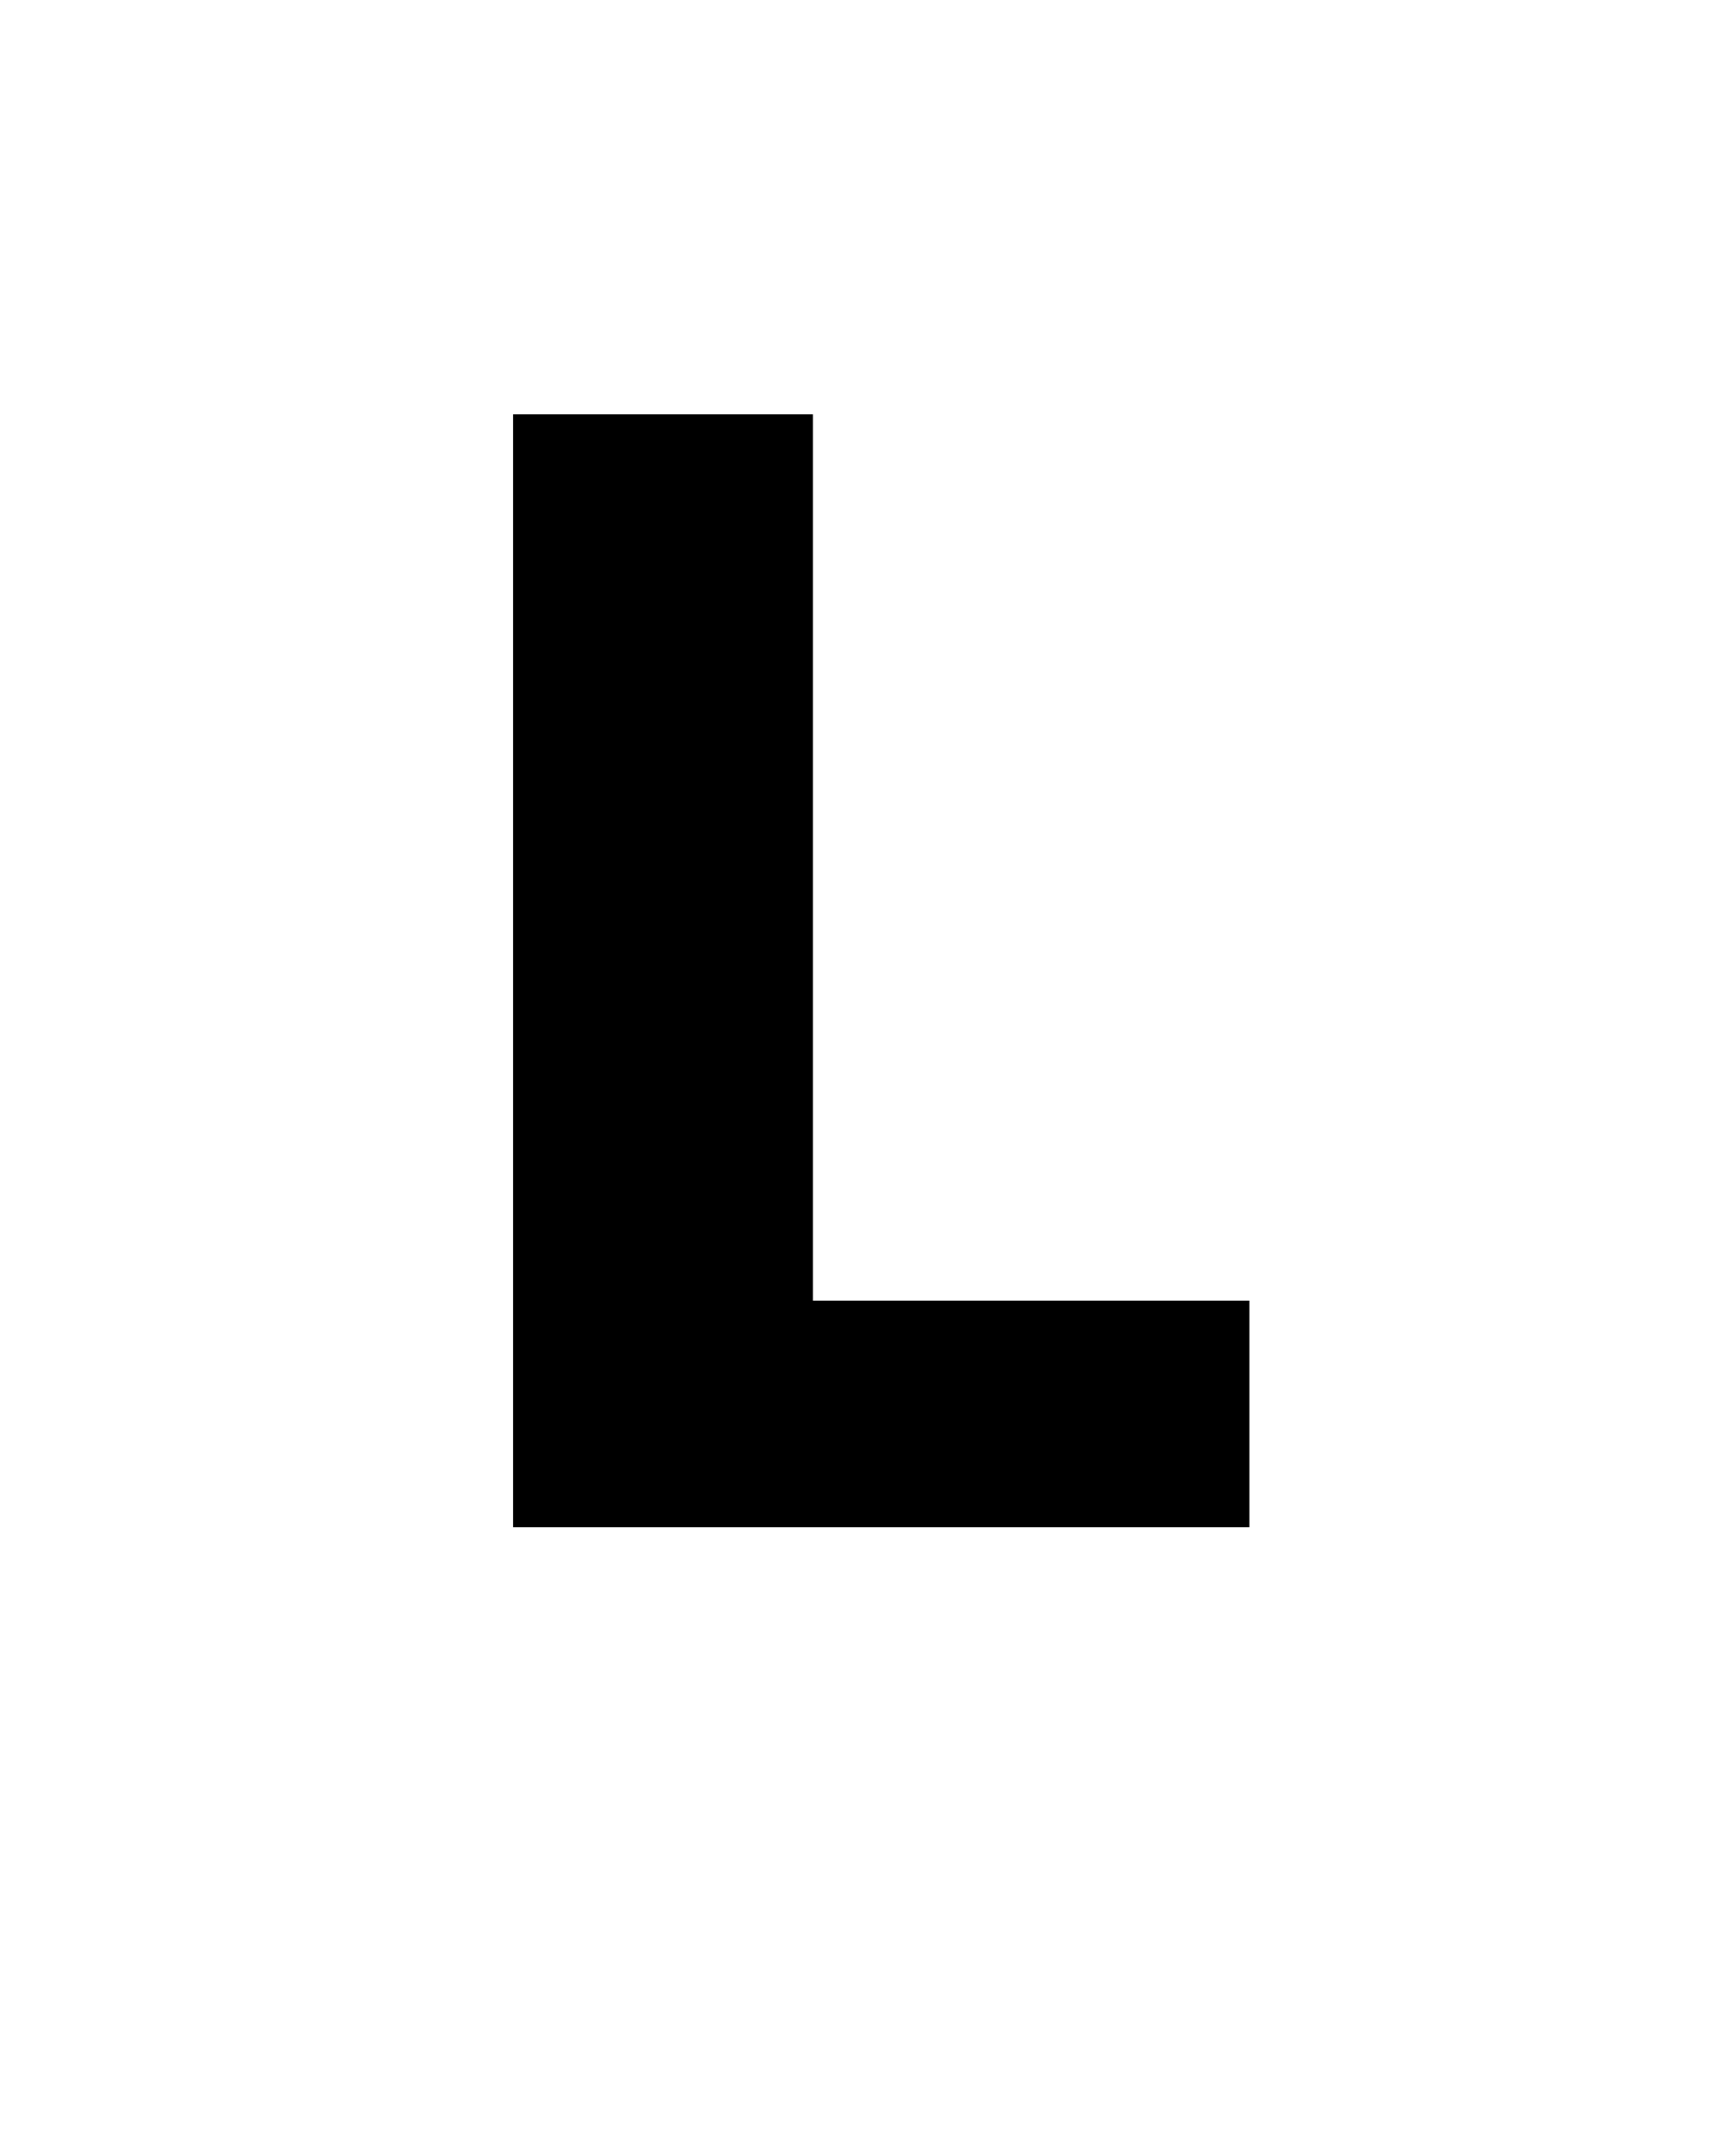
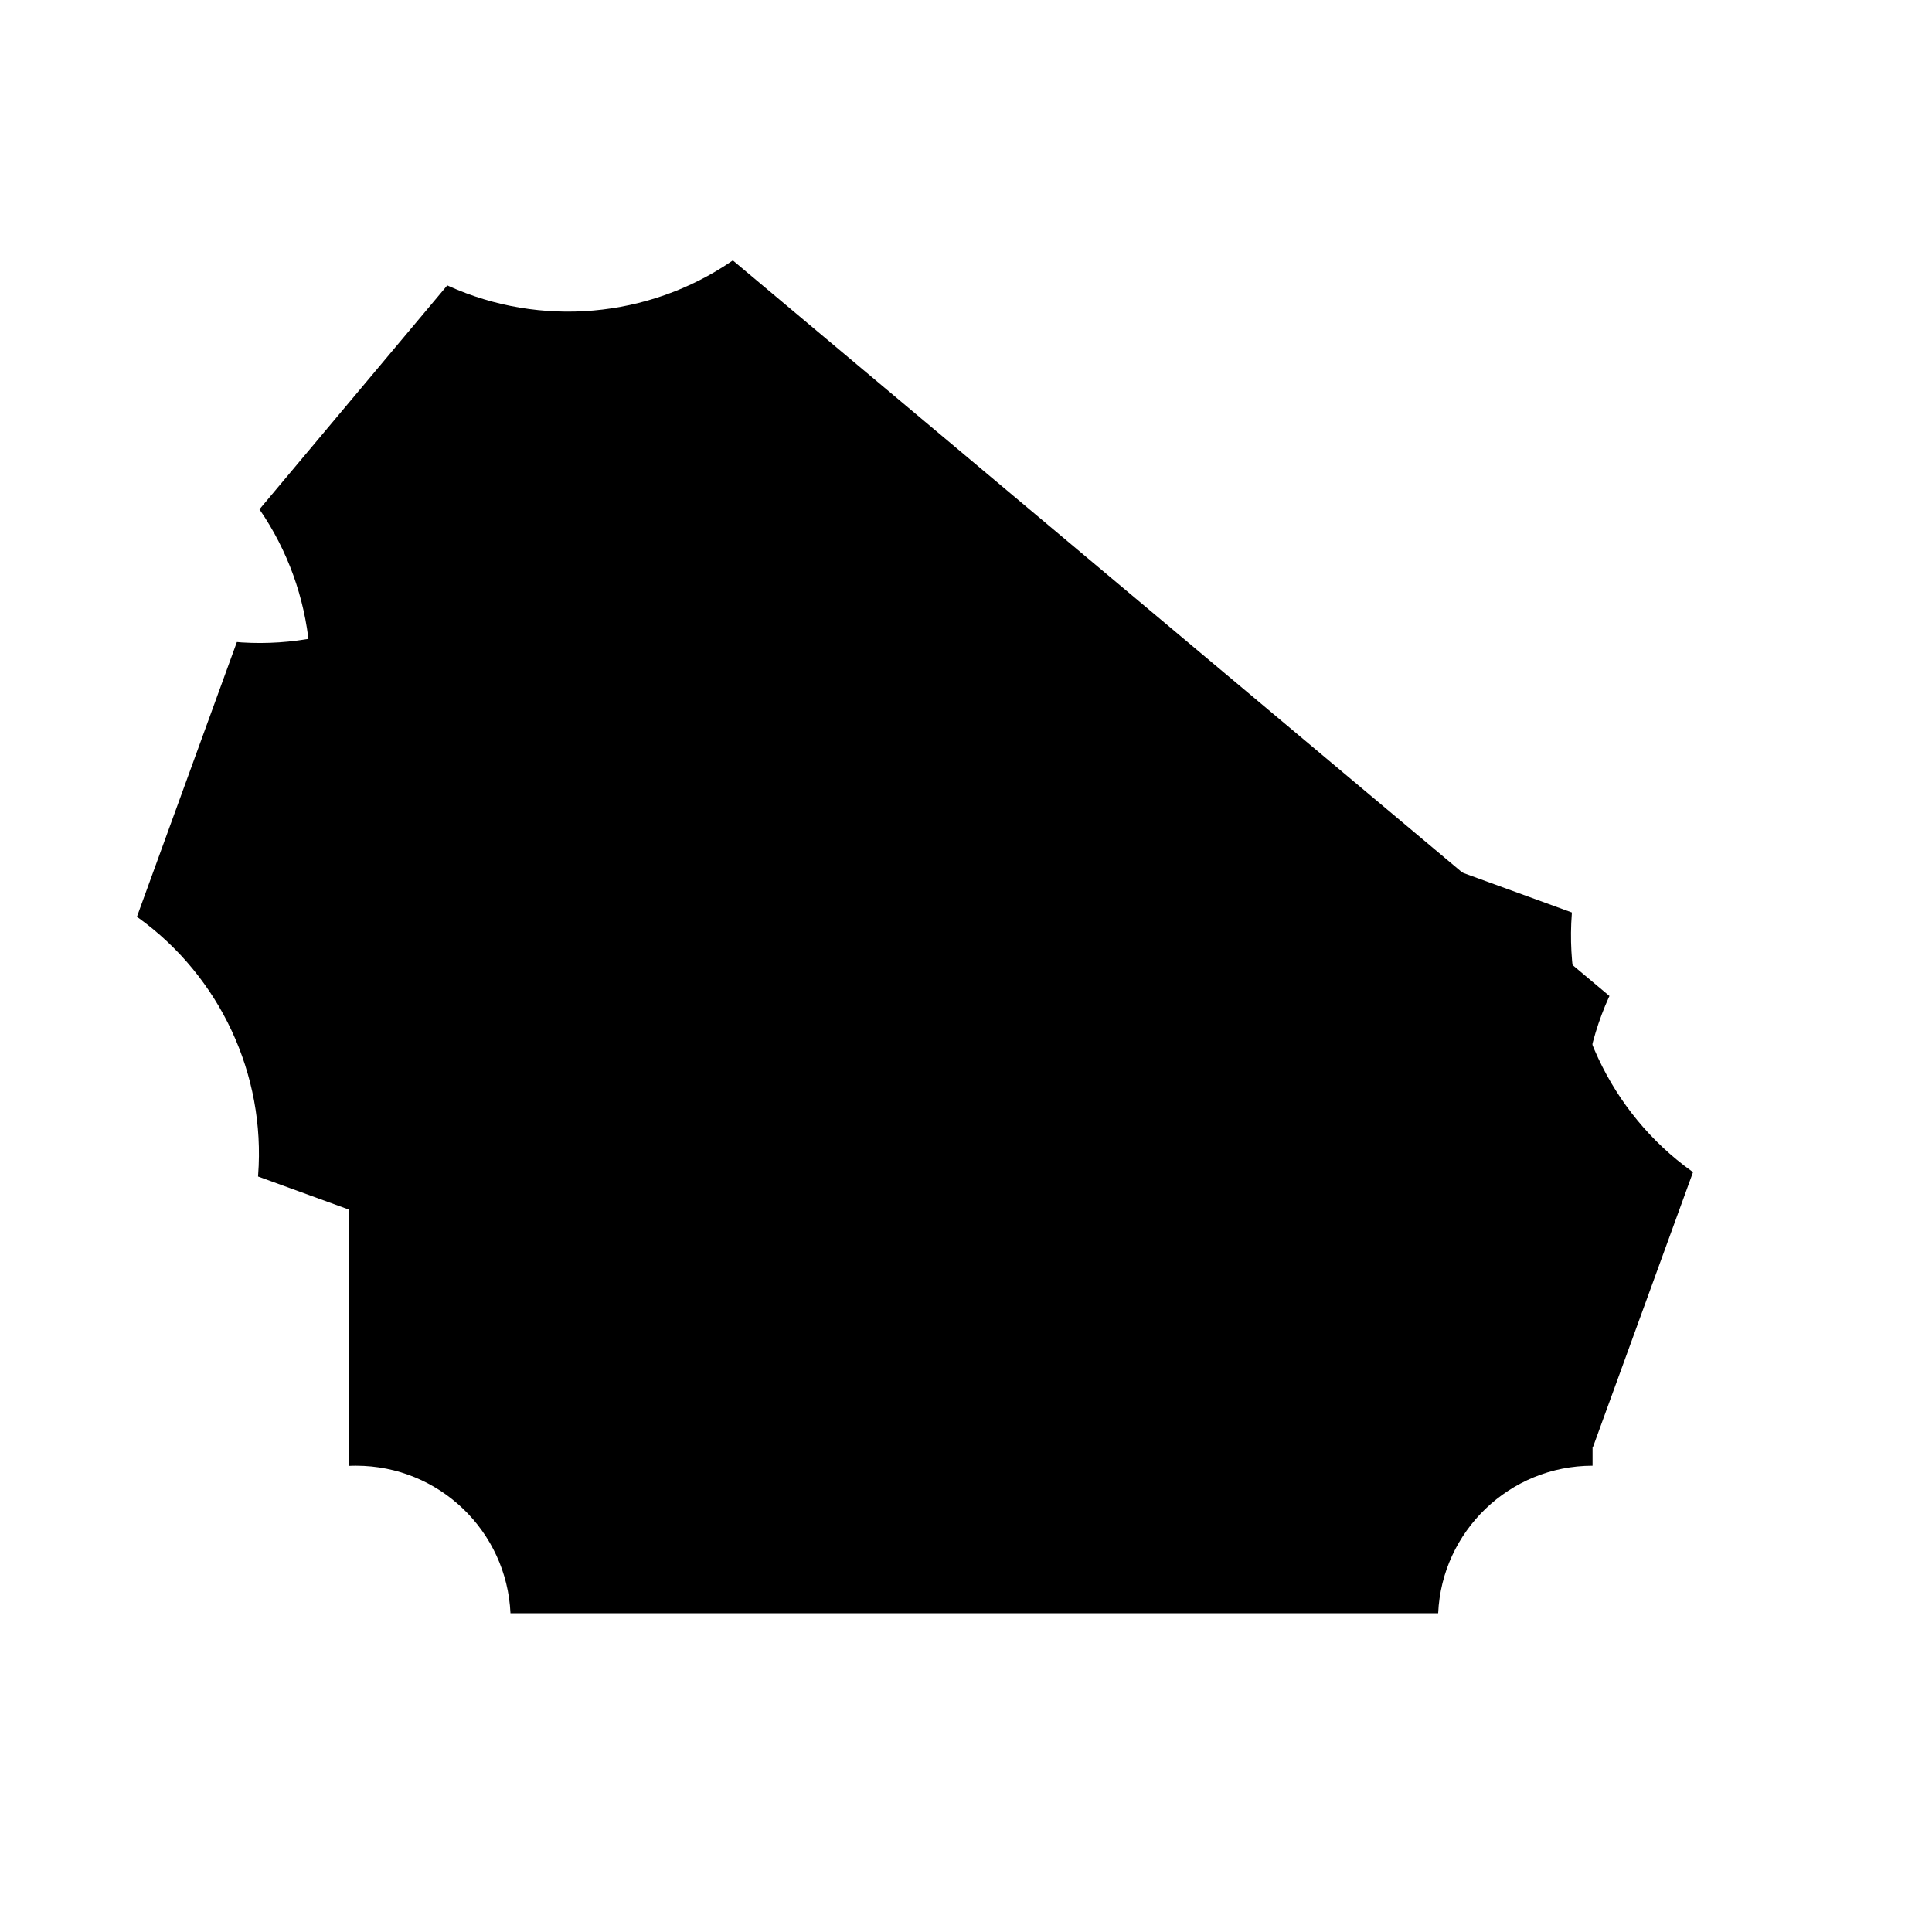
- <svg xmlns="http://www.w3.org/2000/svg" width="25" height="31" viewBox="0 0 25 31" fill="none">
-   <rect x="1" y="3" width="23" height="23" />
-   <path d="M11.712 18.736V5.968H7.392V22H18V18.736H11.712Z" fill="currentColor" />
+ <svg xmlns="http://www.w3.org/2000/svg" width="23" height="23" viewBox="0 0 23 23" fill="none">
+   <path d="M23 0H0V23H23V0Z" fill="none" />
+   <path d="M8.724 3.1L8.71 3.11C7.718 3.787 6.435 3.899 5.341 3.405L5.325 3.397L3.089 6.063L3.092 6.068C3.764 7.046 3.885 8.312 3.411 9.403L3.385 9.46L13.822 18.218L13.827 18.215C14.806 17.543 16.071 17.421 17.162 17.896L17.219 17.922L19.457 15.255L19.447 15.241C18.77 14.25 18.658 12.967 19.153 11.872L19.16 11.857L8.724 3.1Z" fill="currentColor" />
+   <path d="M5.478 5.066L19.776 10.27C19.297 11.586 19.976 13.042 21.292 13.521L19.557 18.287C18.241 17.808 16.786 18.486 16.307 19.802L2.009 14.598C2.488 13.282 1.809 11.827 0.493 11.348L2.228 6.582L2.267 6.596C3.573 7.047 5.004 6.369 5.478 5.066Z" fill="none" />
+   <path d="M18.713 10.863L5.911 6.203L5.907 6.209C5.217 7.176 4.067 7.722 2.879 7.648L2.82 7.643L1.63 10.914L1.644 10.924C2.619 11.625 3.163 12.792 3.073 13.989L3.072 14.006L15.873 18.665L15.883 18.652C16.583 17.676 17.751 17.132 18.948 17.222L18.965 17.224L20.155 13.954L20.141 13.944C19.166 13.244 18.621 12.077 18.712 10.879L18.713 10.863Z" fill="currentColor" />
+   <path d="M18.954 10.925H5.426L5.42 10.949C5.114 12.188 4.139 13.164 2.899 13.47L2.875 13.475V16.884C4.047 17.165 4.99 18.044 5.356 19.184L5.362 19.205H19.018L19.024 19.184C19.374 18.094 20.251 17.243 21.351 16.925L21.39 16.914V13.446L21.375 13.442C20.186 13.108 19.257 12.153 18.96 10.949L18.954 10.925Z" fill="none" />
+   <path d="M17.121 11.845C17.12 11.873 17.119 11.901 17.119 11.929C17.119 12.945 17.943 13.769 18.959 13.769V17.449C17.971 17.449 17.165 18.228 17.121 19.205H6.077C6.033 18.228 5.227 17.449 4.239 17.449C4.211 17.449 4.183 17.449 4.155 17.451V13.767C4.183 13.768 4.211 13.769 4.239 13.769C5.255 13.769 6.079 12.945 6.079 11.929C6.079 11.901 6.078 11.873 6.077 11.845H17.121Z" fill="currentColor" />
</svg>
